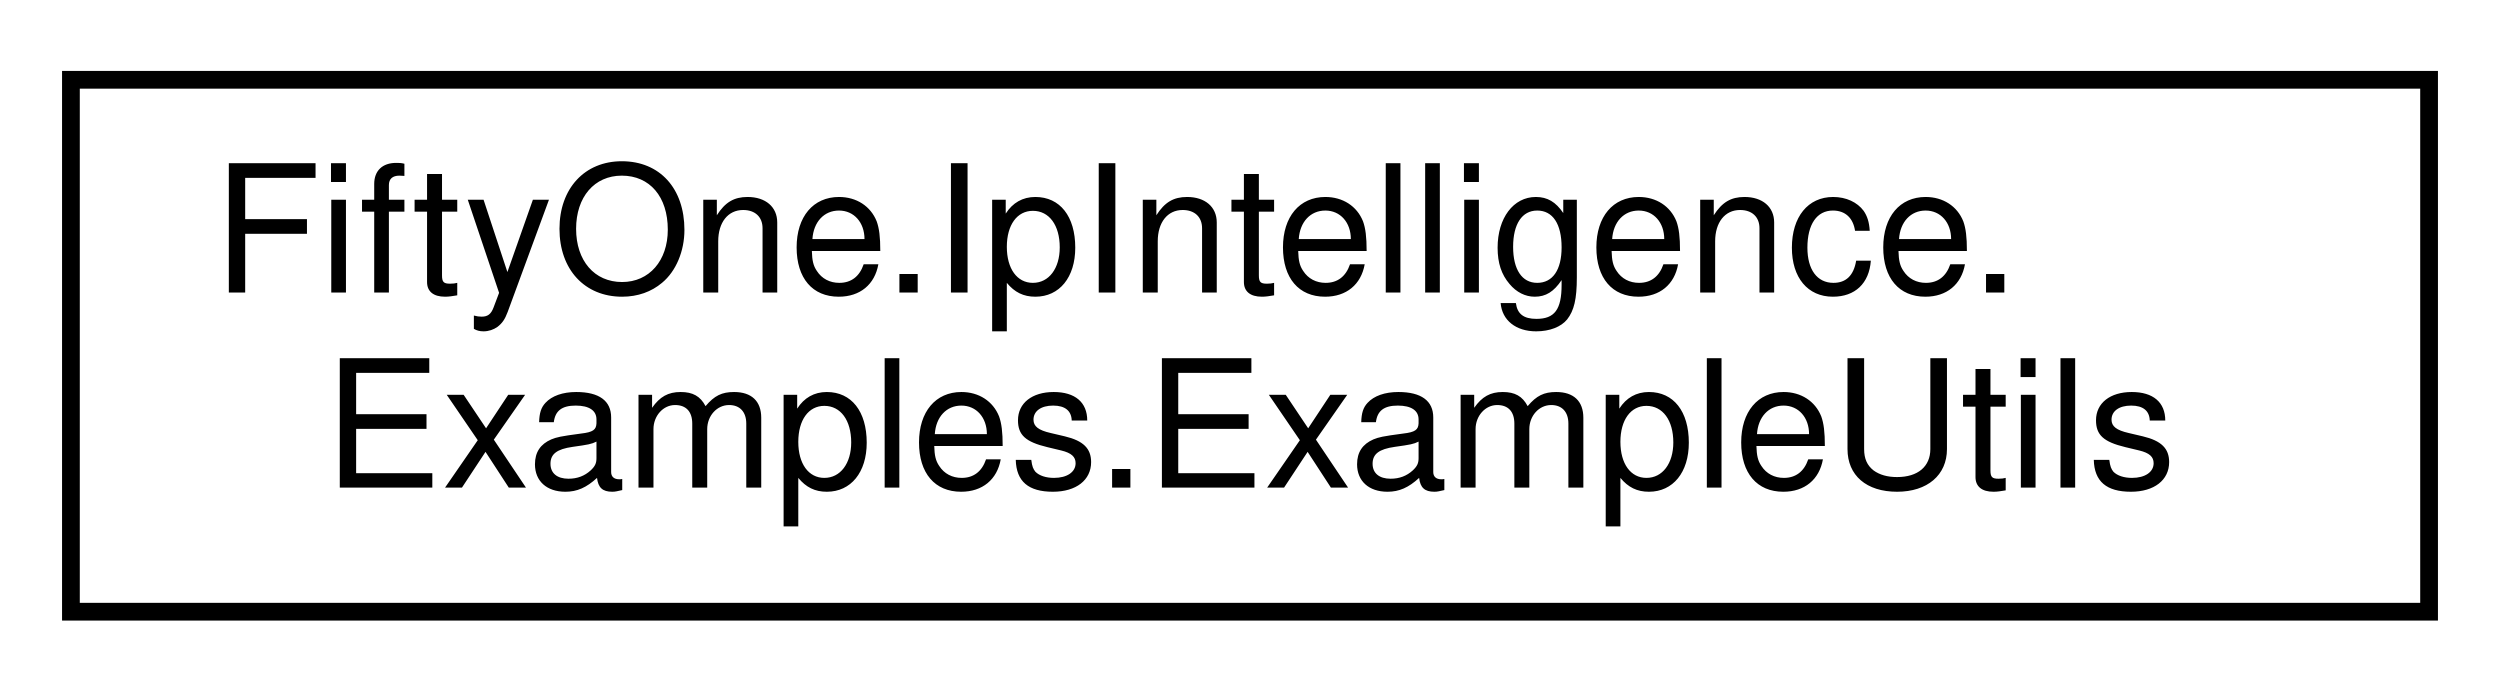
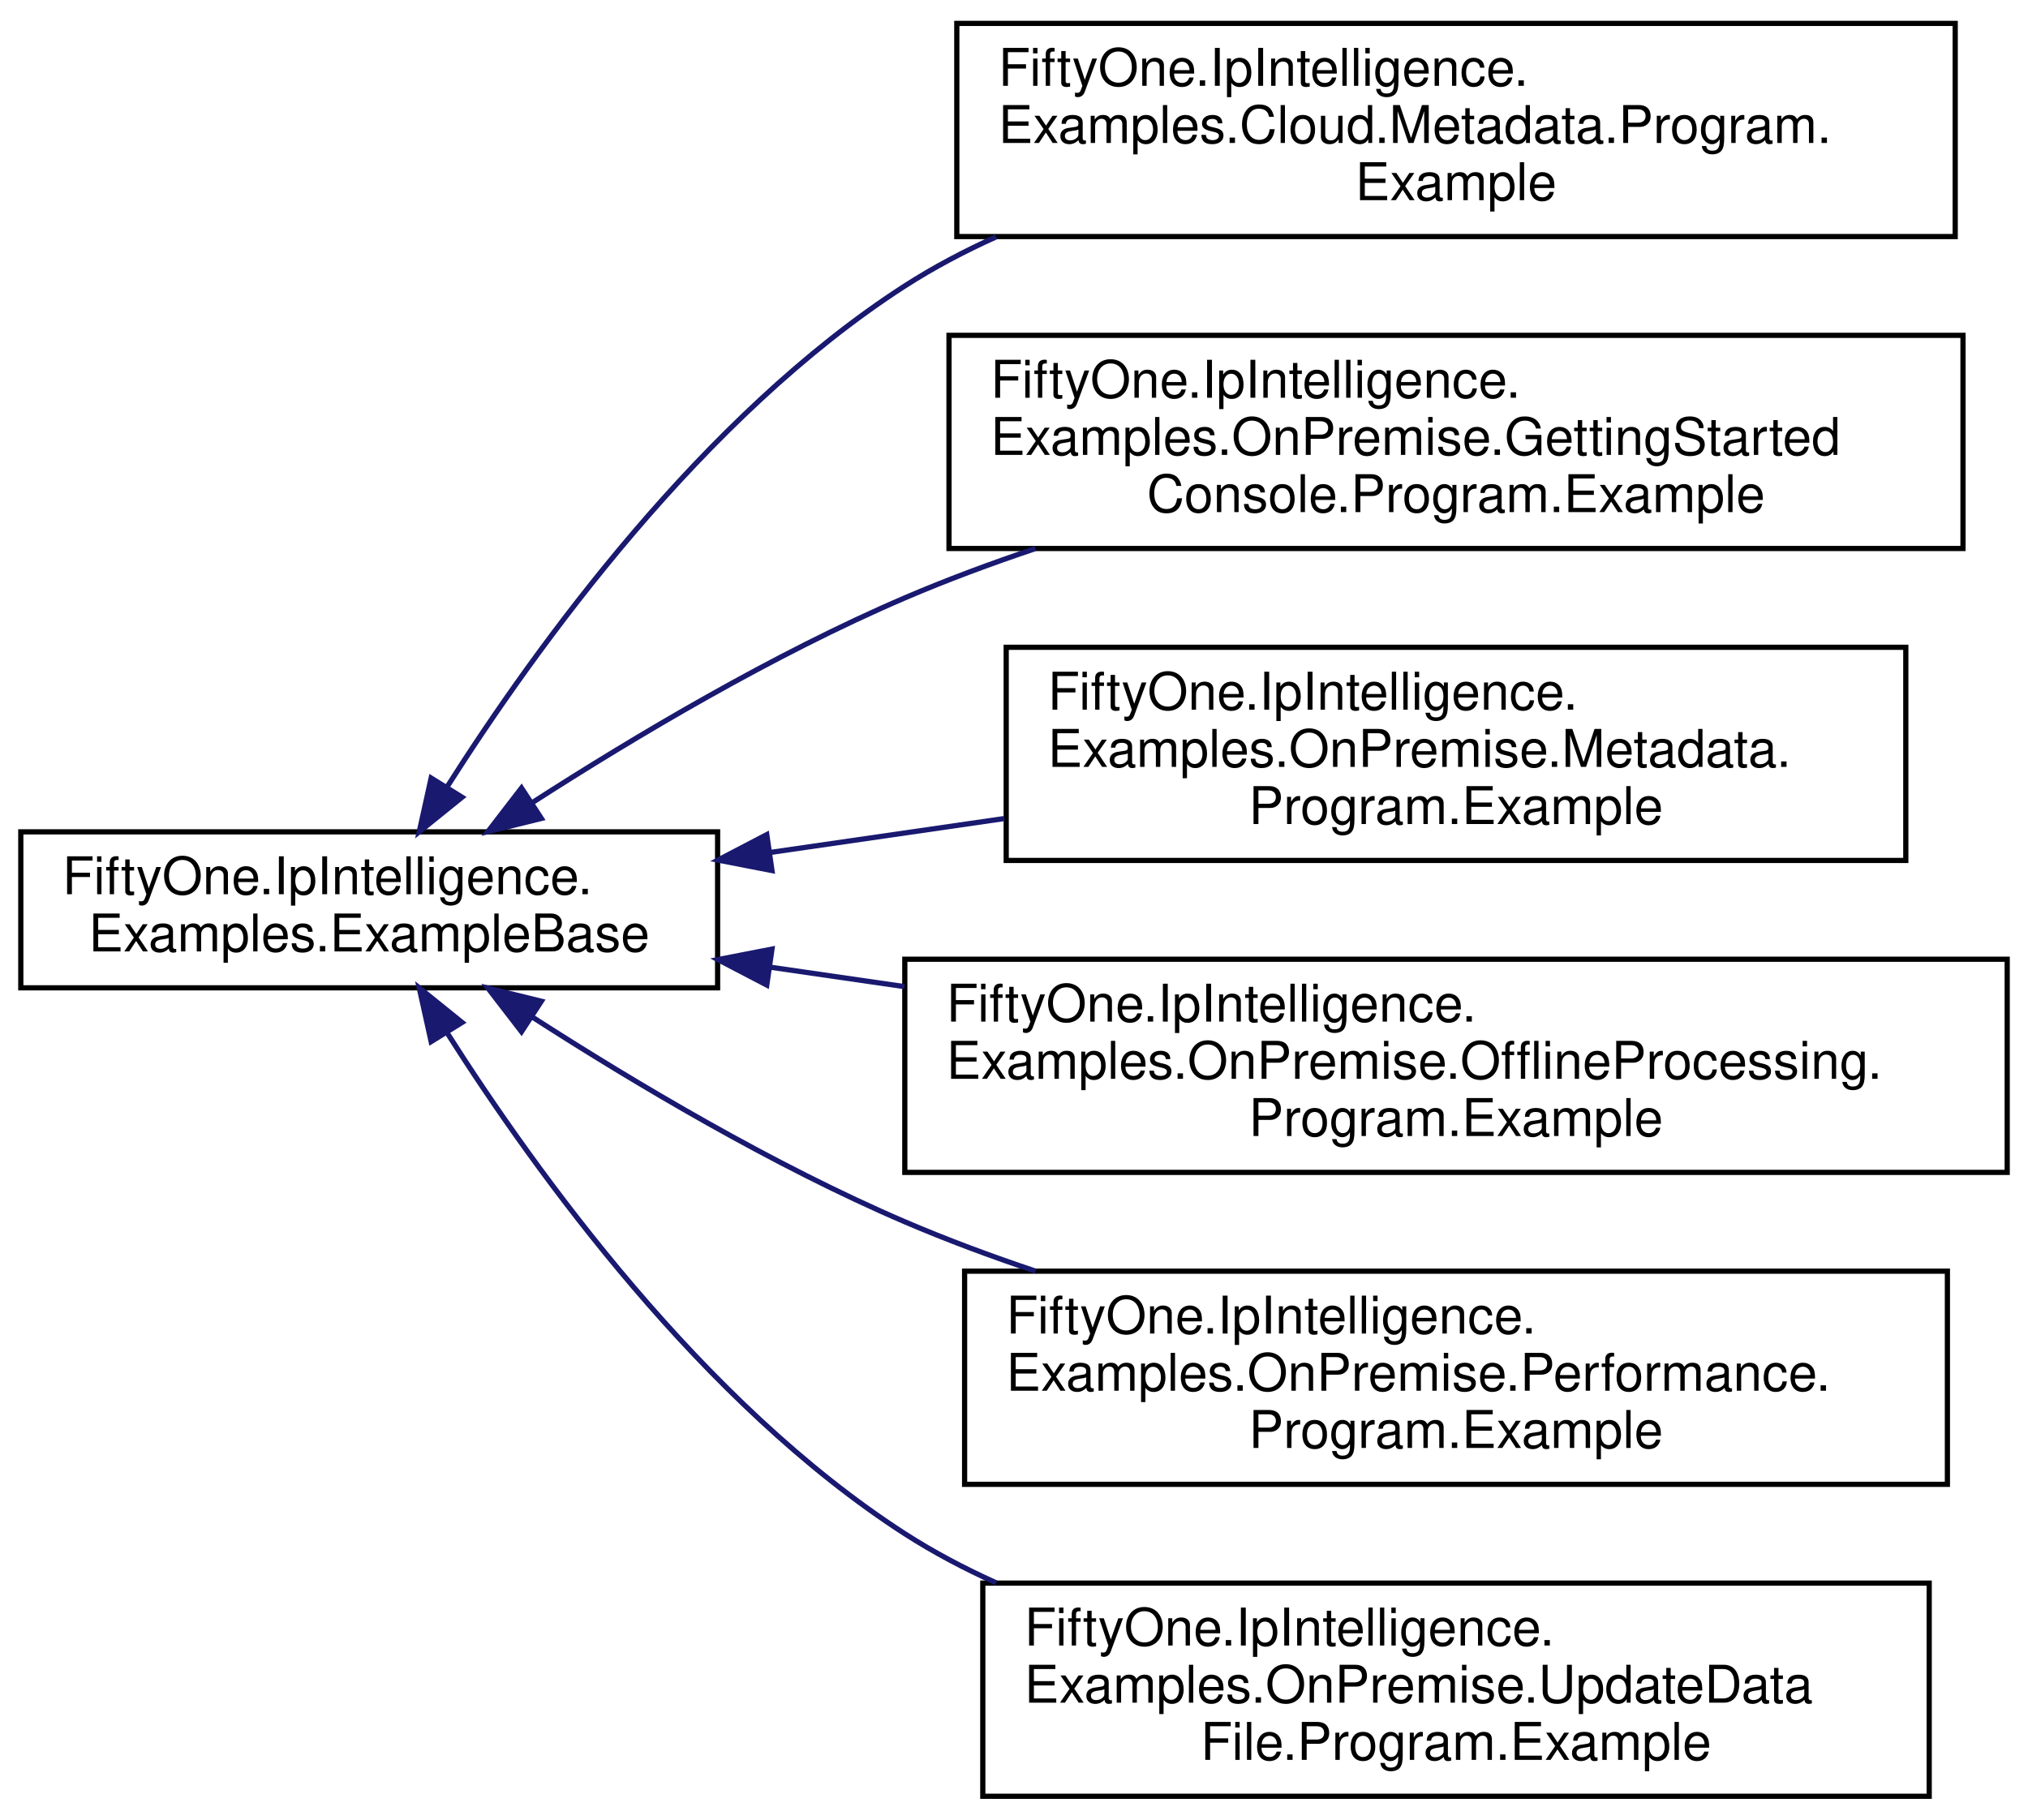
- <svg xmlns="http://www.w3.org/2000/svg" xmlns:xlink="http://www.w3.org/1999/xlink" width="141pt" height="39pt" viewBox="0.00 0.00 141.00 39.00">
-   <g id="graph0" class="graph" transform="scale(1 1) rotate(0) translate(4 35)">
+ <svg xmlns="http://www.w3.org/2000/svg" xmlns:xlink="http://www.w3.org/1999/xlink" width="390pt" height="350pt" viewBox="0.00 0.00 390.00 350.00">
+   <g id="graph0" class="graph" transform="scale(1 1) rotate(0) translate(4 346)">
    <g id="node1" class="node">
      <g id="a_node1">
-         <a xlink:href="class_fifty_one_1_1_ip_intelligence_1_1_examples_1_1_example_utils.html" target="_top" xlink:title=" ">
-           <polygon fill="none" stroke="black" points="0,-0.5 0,-30.5 133,-30.5 133,-0.5 0,-0.5" />
-           <text text-anchor="start" x="8" y="-18.5" font-family="Helvetica,sans-Serif" font-size="10.00">FiftyOne.IpIntelligence.</text>
-           <text text-anchor="middle" x="66.5" y="-7.5" font-family="Helvetica,sans-Serif" font-size="10.00">Examples.ExampleUtils</text>
+         <a xlink:href="class_fifty_one_1_1_ip_intelligence_1_1_examples_1_1_example_base.html" target="_top" xlink:title=" ">
+           <polygon fill="none" stroke="black" points="0,-156 0,-186 134,-186 134,-156 0,-156" />
+           <text text-anchor="start" x="8" y="-174" font-family="Helvetica,sans-Serif" font-size="10.00">FiftyOne.IpIntelligence.</text>
+           <text text-anchor="middle" x="67" y="-163" font-family="Helvetica,sans-Serif" font-size="10.00">Examples.ExampleBase</text>
        </a>
      </g>
    </g>
+     <g id="node2" class="node">
+       <g id="a_node2">
+         <a xlink:href="class_fifty_one_1_1_ip_intelligence_1_1_examples_1_1_cloud_1_1_metadata_1_1_program_1_1_example.html" target="_top" xlink:title=" ">
+           <polygon fill="none" stroke="black" points="180,-300.5 180,-341.5 372,-341.5 372,-300.5 180,-300.5" />
+           <text text-anchor="start" x="188" y="-329.5" font-family="Helvetica,sans-Serif" font-size="10.00">FiftyOne.IpIntelligence.</text>
+           <text text-anchor="start" x="188" y="-318.5" font-family="Helvetica,sans-Serif" font-size="10.00">Examples.Cloud.Metadata.Program.</text>
+           <text text-anchor="middle" x="276" y="-307.5" font-family="Helvetica,sans-Serif" font-size="10.00">Example</text>
+         </a>
+       </g>
+     </g>
+     <g id="edge1" class="edge">
+       <path fill="none" stroke="midnightblue" d="M81.9,-194.53C99.18,-221.74 131.18,-265.99 170,-291 175.5,-294.54 181.42,-297.67 187.56,-300.44" />
+       <polygon fill="midnightblue" stroke="midnightblue" points="84.86,-192.66 76.62,-186.01 78.91,-196.35 84.86,-192.66" />
+     </g>
+     <g id="node3" class="node">
+       <g id="a_node3">
+         <a xlink:href="class_fifty_one_1_1_ip_intelligence_1_1_examples_1_1_on_premise_1_1_getting_started_console_1_1_program_1_1_example.html" target="_top" xlink:title=" ">
+           <polygon fill="none" stroke="black" points="178.5,-240.5 178.5,-281.5 373.5,-281.5 373.5,-240.5 178.5,-240.5" />
+           <text text-anchor="start" x="186.5" y="-269.5" font-family="Helvetica,sans-Serif" font-size="10.00">FiftyOne.IpIntelligence.</text>
+           <text text-anchor="start" x="186.5" y="-258.5" font-family="Helvetica,sans-Serif" font-size="10.00">Examples.OnPremise.GettingStarted</text>
+           <text text-anchor="middle" x="276" y="-247.5" font-family="Helvetica,sans-Serif" font-size="10.00">Console.Program.Example</text>
+         </a>
+       </g>
+     </g>
+     <g id="edge2" class="edge">
+       <path fill="none" stroke="midnightblue" d="M98.38,-191.63C118.12,-204.33 144.78,-220.19 170,-231 178.02,-234.44 186.54,-237.61 195.13,-240.49" />
+       <polygon fill="midnightblue" stroke="midnightblue" points="100.11,-188.58 89.83,-186.05 96.29,-194.44 100.11,-188.58" />
+     </g>
+     <g id="node4" class="node">
+       <g id="a_node4">
+         <a xlink:href="class_fifty_one_1_1_ip_intelligence_1_1_examples_1_1_on_premise_1_1_metadata_1_1_program_1_1_example.html" target="_top" xlink:title=" ">
+           <polygon fill="none" stroke="black" points="189.5,-180.5 189.5,-221.5 362.5,-221.5 362.5,-180.5 189.5,-180.5" />
+           <text text-anchor="start" x="197.5" y="-209.5" font-family="Helvetica,sans-Serif" font-size="10.00">FiftyOne.IpIntelligence.</text>
+           <text text-anchor="start" x="197.5" y="-198.5" font-family="Helvetica,sans-Serif" font-size="10.00">Examples.OnPremise.Metadata.</text>
+           <text text-anchor="middle" x="276" y="-187.5" font-family="Helvetica,sans-Serif" font-size="10.00">Program.Example</text>
+         </a>
+       </g>
+     </g>
+     <g id="edge3" class="edge">
+       <path fill="none" stroke="midnightblue" d="M144.07,-182.03C158.74,-184.15 174.19,-186.39 189.14,-188.56" />
+       <polygon fill="midnightblue" stroke="midnightblue" points="144.46,-178.55 134.07,-180.57 143.46,-185.47 144.46,-178.55" />
+     </g>
+     <g id="node5" class="node">
+       <g id="a_node5">
+         <a xlink:href="class_fifty_one_1_1_ip_intelligence_1_1_examples_1_1_on_premise_1_1_offline_processing_1_1_program_1_1_example.html" target="_top" xlink:title=" ">
+           <polygon fill="none" stroke="black" points="170,-120.5 170,-161.5 382,-161.5 382,-120.5 170,-120.5" />
+           <text text-anchor="start" x="178" y="-149.5" font-family="Helvetica,sans-Serif" font-size="10.00">FiftyOne.IpIntelligence.</text>
+           <text text-anchor="start" x="178" y="-138.5" font-family="Helvetica,sans-Serif" font-size="10.00">Examples.OnPremise.OfflineProcessing.</text>
+           <text text-anchor="middle" x="276" y="-127.5" font-family="Helvetica,sans-Serif" font-size="10.00">Program.Example</text>
+         </a>
+       </g>
+     </g>
+     <g id="edge4" class="edge">
+       <path fill="none" stroke="midnightblue" d="M144.18,-159.96C152.59,-158.74 161.26,-157.48 169.94,-156.23" />
+       <polygon fill="midnightblue" stroke="midnightblue" points="143.46,-156.53 134.07,-161.43 144.46,-163.45 143.46,-156.53" />
+     </g>
+     <g id="node6" class="node">
+       <g id="a_node6">
+         <a xlink:href="class_fifty_one_1_1_ip_intelligence_1_1_examples_1_1_on_premise_1_1_performance_1_1_program_1_1_example.html" target="_top" xlink:title=" ">
+           <polygon fill="none" stroke="black" points="181.5,-60.5 181.5,-101.5 370.5,-101.5 370.5,-60.5 181.5,-60.5" />
+           <text text-anchor="start" x="189.5" y="-89.5" font-family="Helvetica,sans-Serif" font-size="10.00">FiftyOne.IpIntelligence.</text>
+           <text text-anchor="start" x="189.5" y="-78.5" font-family="Helvetica,sans-Serif" font-size="10.00">Examples.OnPremise.Performance.</text>
+           <text text-anchor="middle" x="276" y="-67.5" font-family="Helvetica,sans-Serif" font-size="10.00">Program.Example</text>
+         </a>
+       </g>
+     </g>
+     <g id="edge5" class="edge">
+       <path fill="none" stroke="midnightblue" d="M98.38,-150.37C118.12,-137.67 144.78,-121.81 170,-111 178.02,-107.56 186.54,-104.39 195.13,-101.51" />
+       <polygon fill="midnightblue" stroke="midnightblue" points="96.29,-147.56 89.83,-155.95 100.11,-153.42 96.29,-147.56" />
+     </g>
+     <g id="node7" class="node">
+       <g id="a_node7">
+         <a xlink:href="class_fifty_one_1_1_ip_intelligence_1_1_examples_1_1_on_premise_1_1_update_data_file_1_1_program_1_1_example.html" target="_top" xlink:title=" ">
+           <polygon fill="none" stroke="black" points="185,-0.5 185,-41.5 367,-41.5 367,-0.5 185,-0.5" />
+           <text text-anchor="start" x="193" y="-29.5" font-family="Helvetica,sans-Serif" font-size="10.00">FiftyOne.IpIntelligence.</text>
+           <text text-anchor="start" x="193" y="-18.5" font-family="Helvetica,sans-Serif" font-size="10.00">Examples.OnPremise.UpdateData</text>
+           <text text-anchor="middle" x="276" y="-7.5" font-family="Helvetica,sans-Serif" font-size="10.00">File.Program.Example</text>
+         </a>
+       </g>
+     </g>
+     <g id="edge6" class="edge">
+       <path fill="none" stroke="midnightblue" d="M81.9,-147.47C99.18,-120.26 131.18,-76.01 170,-51 175.5,-47.46 181.42,-44.33 187.56,-41.56" />
+       <polygon fill="midnightblue" stroke="midnightblue" points="78.91,-145.65 76.62,-155.99 84.86,-149.34 78.91,-145.65" />
+     </g>
  </g>
</svg>
